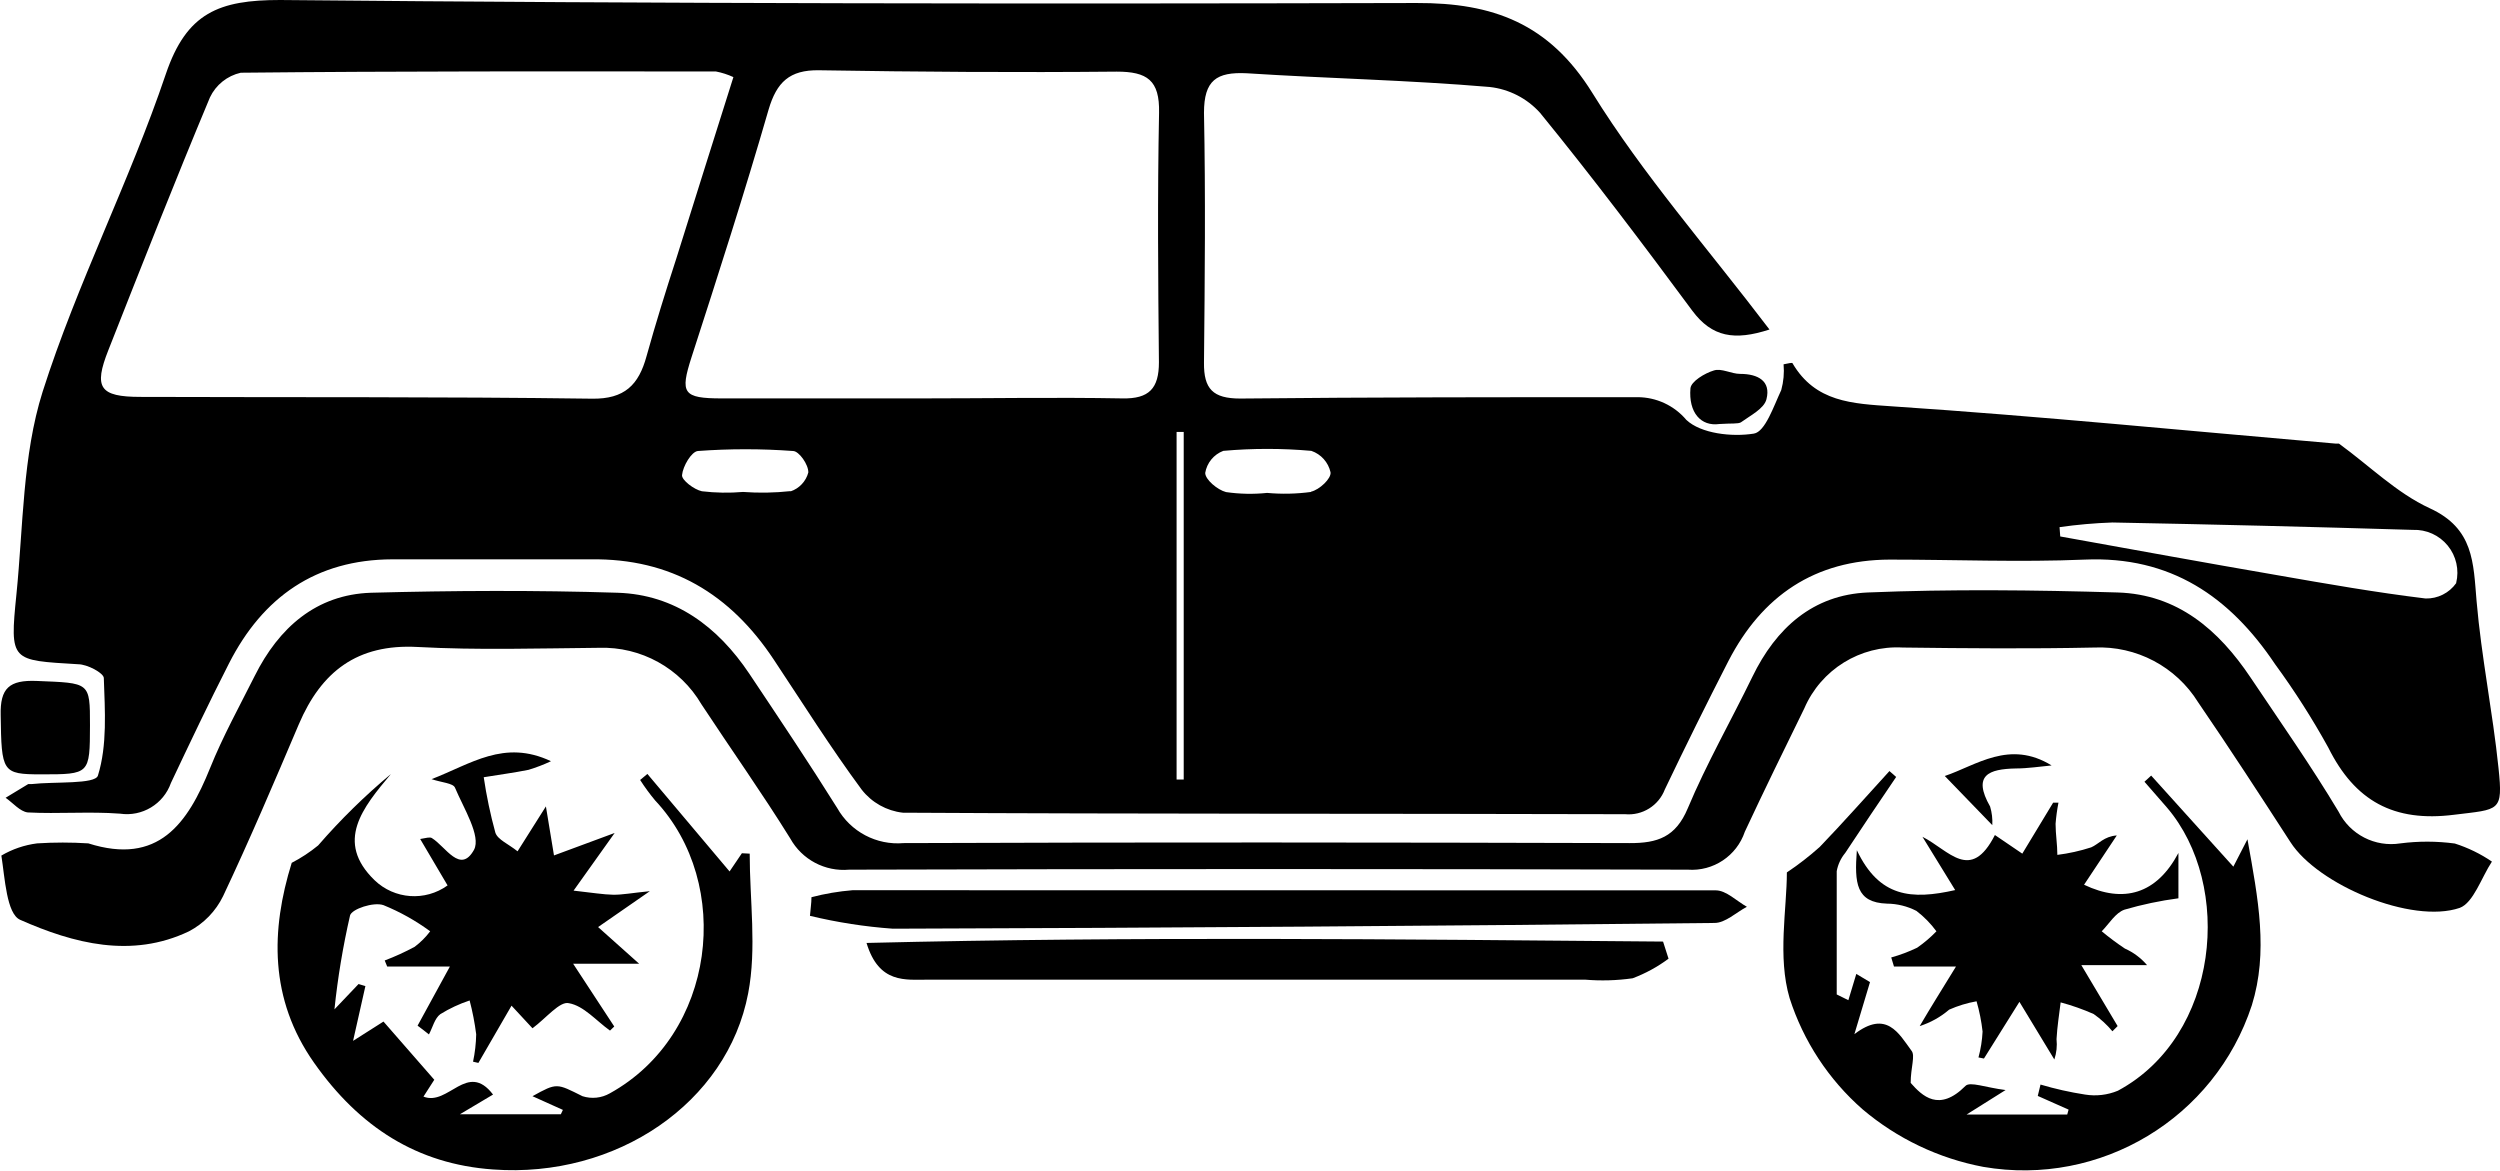
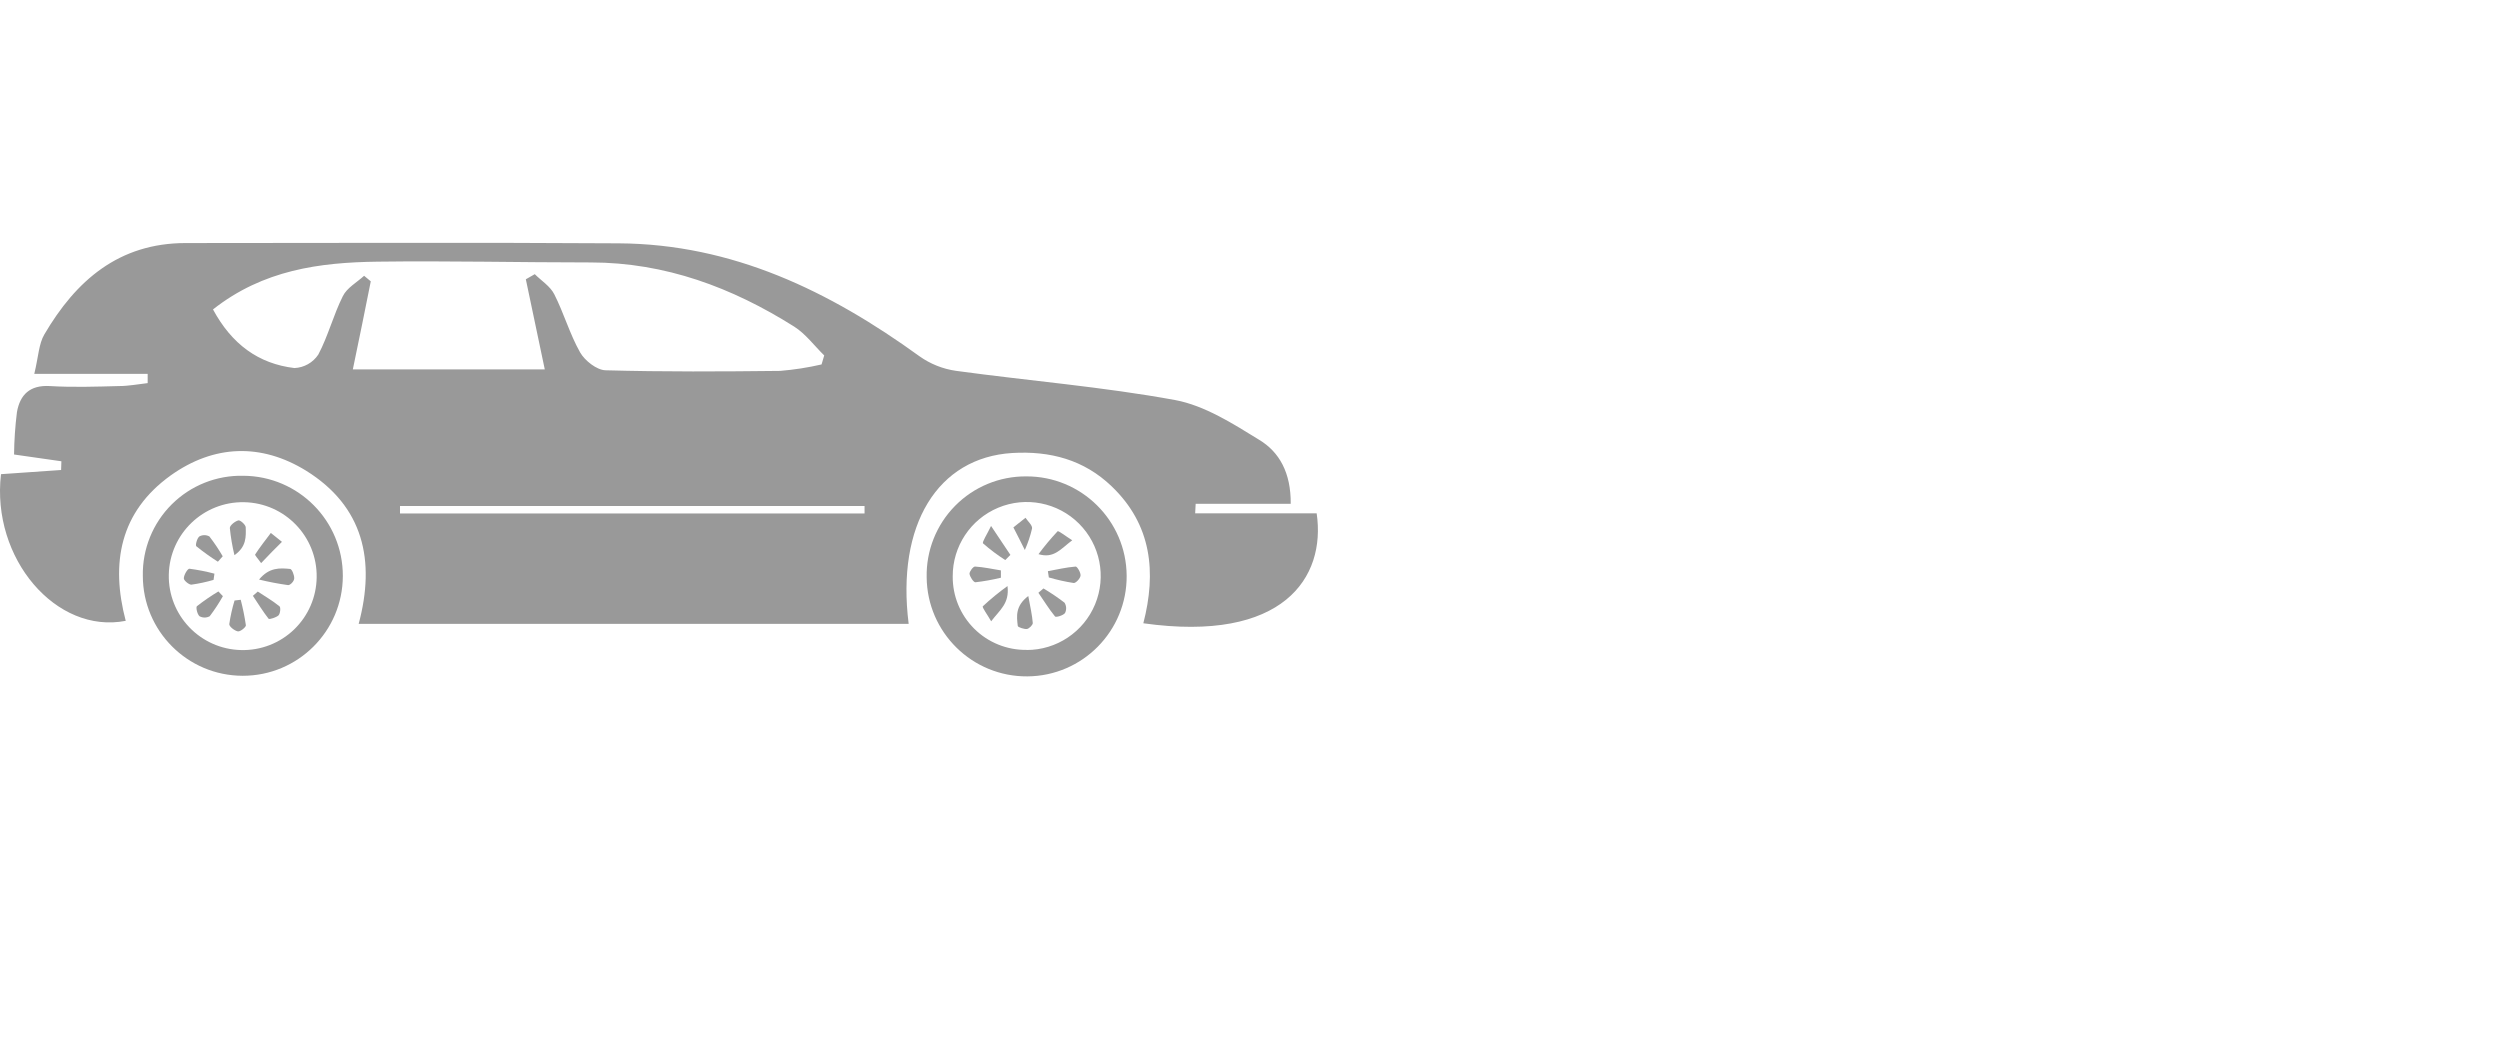
- <svg xmlns="http://www.w3.org/2000/svg" viewBox="0 0 182.54 85.49">
+ <svg xmlns="http://www.w3.org/2000/svg" width="60" height="25" fill="#999999" viewBox="0 0 450 100">
  <g id="图层_2" data-name="图层 2">
    <g id="图层_1-2" data-name="图层 1">
-       <path d="M182.43,56.07c-.42-4.07-1.25-8.1-1.6-12.18-.24-2.8-.19-5.3-3.42-6.78C175,36,173,34,170.78,32.39c-.06,0-.16,0-.24,0-10.79-.93-21.57-2-32.37-2.72-2.93-.2-5.62-.3-7.29-3.15,0-.05-.3,0-.65.08a5.31,5.31,0,0,1-.17,1.88c-.55,1.17-1.17,3.05-2,3.18-1.6.26-3.87,0-4.93-1A4.67,4.67,0,0,0,119.56,29c-9.66,0-19.33,0-29,.1-2,0-2.67-.7-2.65-2.62.06-6.08.12-12.16,0-18.24,0-2.38.91-3,3.13-2.89,5.91.38,11.83.5,17.72,1a5.81,5.81,0,0,1,3.69,1.89c3.84,4.71,7.5,9.56,11.11,14.44,1.44,1.94,3.09,2.21,5.64,1.38-4.52-5.95-9.23-11.3-12.93-17.27C113.11,1.7,109,.2,103.43.22,75.77.29,48.11.27,20.45,0,16,0,13.63.92,12.11,5.4c-2.65,7.85-6.49,15.32-9,23.21C1.64,33.27,1.7,38.44,1.2,43.39S.8,48.2,5.7,48.5c.68,0,1.86.64,1.88,1,.08,2.39.26,4.91-.43,7.13-.2.65-3.15.43-4.84.62-.09,0-.19,0-.25,0l-1.65,1c.54.38,1.05,1,1.61,1.07,2.24.12,4.5-.08,6.74.09a3.41,3.41,0,0,0,3.72-2.24c1.38-2.92,2.77-5.85,4.24-8.73,2.47-4.85,6.35-7.58,11.92-7.6,4.83,0,9.67,0,14.5,0,5.86-.08,10.18,2.53,13.35,7.31,2.12,3.19,4.16,6.44,6.43,9.51a4.44,4.44,0,0,0,3,1.68c17.58.1,35.16.06,52.74.11a2.83,2.83,0,0,0,2.9-1.81q2.25-4.71,4.64-9.37c2.46-4.77,6.31-7.39,11.77-7.41,4.75,0,9.51.2,14.25,0,6.27-.27,10.59,2.7,13.9,7.64A56.7,56.7,0,0,1,170,54.58c1.94,3.9,4.78,5.47,9.19,4.91C182.51,59.08,182.77,59.3,182.43,56.07ZM47.21,26c-.57,2.1-1.6,3.15-4,3.11-11-.15-22-.09-32.95-.13-3,0-3.43-.68-2.35-3.41,2.43-6.17,4.86-12.34,7.42-18.46a3.29,3.29,0,0,1,2.25-1.8c11.57-.12,23.13-.1,34.7-.09a5.56,5.56,0,0,1,1.27.41c-1.43,4.55-2.81,8.88-4.16,13.22C48.61,21.25,47.87,23.63,47.21,26Zm10.51,9.86a19.1,19.1,0,0,1-3.47.06h0a14.79,14.79,0,0,1-3-.05c-.57-.12-1.49-.82-1.45-1.18.06-.65.69-1.72,1.16-1.76a47.28,47.28,0,0,1,6.94,0c.44,0,1.14,1,1.12,1.57A2,2,0,0,1,57.72,35.88Zm26.9-9.41c0,1.91-.71,2.68-2.67,2.64-4.91-.09-9.83,0-14.75,0v0H52.71c-2.86,0-3.06-.38-2.22-3,1.94-6,3.87-12,5.63-18.09.59-2,1.53-2.9,3.67-2.87,7.24.12,14.49.17,21.74.1,2.23,0,3.15.62,3.1,3C84.51,14.3,84.56,20.39,84.62,26.47Zm1.81,30.47h-.52V31.54h.52Zm9.3-21a14.29,14.29,0,0,1-3.21.07,12.08,12.08,0,0,1-3-.06c-.62-.16-1.52-.91-1.52-1.4a2.09,2.09,0,0,1,1.32-1.61,36.34,36.34,0,0,1,6.43,0,2.15,2.15,0,0,1,1.4,1.56C97.22,34.94,96.34,35.76,95.73,35.9Zm83.61,6.66a2.66,2.66,0,0,1-2.23,1.12c-3.62-.44-7.22-1.07-10.82-1.7-5.29-.91-10.58-1.88-15.86-2.83l-.05-.68a36.14,36.14,0,0,1,3.86-.34q11,.21,21.94.54A3.13,3.13,0,0,1,179.34,42.56Z" />
-       <path d="M175.27,61.58a4.3,4.3,0,0,1-4.52-2.32c-2-3.34-4.26-6.56-6.43-9.8C162,46,159,43.39,154.61,43.26c-6.07-.18-12.16-.25-18.23,0-4,.17-6.7,2.59-8.43,6.16-1.56,3.21-3.34,6.32-4.72,9.61-.88,2.09-2.2,2.54-4.25,2.53-17.66-.05-35.33-.07-53,0A5.07,5.07,0,0,1,61.13,59c-2.07-3.31-4.25-6.56-6.42-9.81-2.3-3.43-5.42-5.78-9.62-5.91-6-.19-12-.16-18,0-4,.13-6.73,2.55-8.49,6.07-1.12,2.23-2.33,4.42-3.26,6.73-1.64,4.07-3.78,7.12-8.89,5.5a29.14,29.14,0,0,0-3.74,0,6.86,6.86,0,0,0-2.61.89c.26,1.65.38,4.25,1.37,4.69C5.38,68.89,9.61,70,13.8,68a5.73,5.73,0,0,0,2.49-2.57c1.95-4.13,3.74-8.34,5.53-12.55,1.64-3.84,4.26-5.88,8.67-5.64s8.83.1,13.25.06a8.36,8.36,0,0,1,7.48,4.13c2.15,3.27,4.42,6.47,6.48,9.79A4.46,4.46,0,0,0,62,63.5q30.62-.09,61.24,0a4.08,4.08,0,0,0,4.16-2.77c1.4-3,2.87-6,4.34-9a7.37,7.37,0,0,1,7.18-4.45c4.67.06,9.33.1,14,0a8.48,8.48,0,0,1,7.58,4c2.3,3.36,4.52,6.78,6.74,10.21,2,3.12,8.85,6,12.36,4.8,1-.37,1.58-2.21,2.35-3.38a10.44,10.44,0,0,0-2.71-1.32A15.22,15.22,0,0,0,175.27,61.58Z" />
-       <path d="M54.17,62.3l-.9,1.33-6-7.12-.53.44a14.81,14.81,0,0,0,1.1,1.5c5.72,6.09,4.44,17.09-3.31,21.38a2.49,2.49,0,0,1-2,.21c-1.89-.94-1.85-1-3.65,0l2.22,1-.15.32H33.58L36,79.92c-1.88-2.47-3.26.87-5.08.15l.79-1.23L28,74.59,25.78,76c.39-1.75.65-2.9.9-4l-.5-.15-1.76,1.85a57.12,57.12,0,0,1,1.14-6.86c.13-.47,1.72-1,2.44-.75A15.81,15.81,0,0,1,31.41,68a5.76,5.76,0,0,1-1.13,1.13,18.11,18.11,0,0,1-2.19,1l.18.44h4.58l-2.36,4.32c.28.21.56.42.83.64.27-.51.42-1.18.83-1.48a10.14,10.14,0,0,1,2.14-1,19.23,19.23,0,0,1,.48,2.47,10.58,10.58,0,0,1-.23,2l.39.09c.76-1.3,1.51-2.61,2.42-4.18l1.53,1.65c1-.74,2-2,2.66-1.83,1.09.19,2,1.29,3,2l.31-.3-3-4.58h4.82l-3-2.68,3.78-2.62c-1.32.13-2,.27-2.68.26s-1.56-.15-2.89-.3l3-4.21-4.43,1.64c-.19-1.17-.39-2.34-.59-3.58l-2.07,3.28c-.67-.54-1.45-.85-1.62-1.36a34.24,34.24,0,0,1-.85-4.05c1.09-.18,2.18-.32,3.27-.54a11.85,11.85,0,0,0,1.64-.63c-3.43-1.62-5.85.21-8.72,1.31.74.25,1.57.29,1.71.62.63,1.5,1.92,3.54,1.39,4.54-1,1.8-2.07-.24-3.08-.86-.15-.09-.43,0-.85.07l2,3.39a4.17,4.17,0,0,1-5.33-.38c-2.91-2.82-.87-5.3,1.2-7.76a46.18,46.18,0,0,0-5.32,5.22A11,11,0,0,1,21.3,63c-1.52,4.89-1.66,9.93,1.64,14.61S30.45,85,36,85.39c9,.66,17.11-4.86,18.63-12.87.63-3.29.11-6.79.11-10.19Z" />
-       <path d="M163.07,63.28l-6-6.65-.49.45c.54.62,1.09,1.24,1.63,1.87,4.88,5.69,3.85,16.7-3.57,20.69a4.4,4.4,0,0,1-2.4.28,24.56,24.56,0,0,1-3.25-.73c-.07.28-.13.56-.2.83l2.25,1-.1.36h-7.35l2.85-1.79c-1.46-.18-2.6-.64-2.93-.3-1.93,1.94-3.16.73-4-.22,0-1.12.35-2,.06-2.35-.93-1.27-1.83-3-4.17-1.21l1.14-3.8-1-.6c-.19.64-.38,1.28-.58,1.92l-.85-.42c0-3,0-6,0-9a2.89,2.89,0,0,1,.62-1.33c1.22-1.86,2.47-3.7,3.72-5.55l-.49-.43c-1.69,1.85-3.35,3.73-5.09,5.54a21.37,21.37,0,0,1-2.4,1.86c0,2.67-.69,6.16.2,9.18A18.18,18.18,0,0,0,136,81a19.15,19.15,0,0,0,8.81,4.2A17.51,17.51,0,0,0,164.42,73.4c1.21-3.9.47-7.74-.32-12.12C163.57,62.31,163.28,62.86,163.07,63.28Z" />
-       <path d="M62.25,65a17.32,17.32,0,0,0-3,.51c0,.46-.08.91-.11,1.36a37.09,37.09,0,0,0,6.05.94q30-.09,60-.42c.79,0,1.58-.77,2.36-1.18-.75-.42-1.51-1.2-2.27-1.2Q93.74,65,62.25,65Z" />
-       <path d="M135.58,62.08c-.18,2.41-.06,3.82,2.2,3.9a4.78,4.78,0,0,1,2.15.53A7.35,7.35,0,0,1,141.39,68a9.34,9.34,0,0,1-1.41,1.2,11.51,11.51,0,0,1-1.89.71l.2.66h4.53c-1.08,1.76-1.86,3-2.65,4.35a6.2,6.2,0,0,0,2.15-1.2,8.7,8.7,0,0,1,2-.61,13.3,13.3,0,0,1,.44,2.21,8.85,8.85,0,0,1-.3,1.89l.4.08,2.59-4.14L150,77.36a3.53,3.53,0,0,0,.16-1.49c.05-.9.19-1.79.3-2.68a16.38,16.38,0,0,1,2.41.85,7,7,0,0,1,1.37,1.26l.38-.38-2.65-4.45h4.8a4.57,4.57,0,0,0-1.62-1.21A19.89,19.89,0,0,1,153.46,68c.54-.55,1-1.35,1.66-1.58a26.54,26.54,0,0,1,3.94-.83V62.28c-1.59,3-4,3.7-6.89,2.32L154.56,61c-.94.07-1.33.64-1.87.87a13.42,13.42,0,0,1-2.47.55c0-.76-.13-1.51-.13-2.27a13.56,13.56,0,0,1,.21-1.54l-.39,0-2.25,3.72-2-1.36c-1.78,3.49-3.35,1.11-5.29.13l2.39,3.89C139.57,65.71,137.22,65.53,135.58,62.08Z" />
-       <path d="M63.27,68.85c.91,3,2.85,2.68,4.54,2.68q24,0,47.92,0a15.47,15.47,0,0,0,3.48-.1A10.72,10.72,0,0,0,121.83,70l-.4-1.25C102.12,68.58,82.81,68.37,63.27,68.85Z" />
-       <path d="M3,56.54c3.56,0,3.56,0,3.57-3.58,0-3.18,0-3.08-3.89-3.24-2-.08-2.68.52-2.63,2.51C.11,56.37.15,56.54,3,56.54Z" />
-       <path d="M125.14,27.05c-.67.2-1.66.8-1.71,1.3-.15,1.78.77,2.8,2.11,2.61.93-.06,1.35,0,1.57-.12.69-.5,1.7-1,1.87-1.69.34-1.33-.62-1.85-1.92-1.85C126.41,27.3,125.7,26.87,125.14,27.05Z" />
-       <path d="M147.19,56.11c.87,0,1.74-.14,2.61-.22-3.08-1.9-5.51,0-7.8.77l3.47,3.59a4,4,0,0,0-.16-1.36C144,56.59,145.22,56.15,147.19,56.11Z" />
+       <path d="M232.33,46.93H215.22l-.09,1.72H237c1.7,11.56-6,23.33-31.2,19.79,2.36-9.16,1.54-17.72-5.7-24.65-5-4.8-11.08-6.4-17.89-6-13.43.82-20.9,12.92-18.65,30.76h-99c3.06-11.42.86-21.14-9.44-27.56-8.1-5-16.6-4.72-24.4.84C21.58,48.4,19.89,57.62,22.63,68,10.11,70.45-1.6,56.76.18,41.6L11,40.85l.05-1.57L2.53,38.06a67.28,67.28,0,0,1,.52-7.63c.55-3.12,2.32-4.9,5.91-4.69,4.14.25,8.32.11,12.48,0,1.72,0,3.43-.34,5.14-.53V23.55H6.17c.76-3.15.81-5.4,1.81-7.1C13.67,6.75,21.38,0,33.43,0c26,0,52-.12,77.93.05,20.49.12,37.94,8.59,54.15,20.33A15,15,0,0,0,172.07,23c13.15,1.8,26.42,2.87,39.46,5.26,5.33,1,10.4,4.25,15.16,7.18C230.27,37.61,232.38,41.33,232.33,46.93Zm-194-35C41.71,18.2,46.5,21.72,53,22.5a5.44,5.44,0,0,0,4.29-2.42c1.78-3.35,2.72-7.14,4.43-10.54.74-1.49,2.51-2.45,3.82-3.65l1.2,1c-1,5.14-2.09,10.28-3.23,15.85H98.06c-1.2-5.73-2.31-11-3.41-16.22l1.61-.92c1.19,1.19,2.79,2.18,3.51,3.62,1.73,3.4,2.78,7.16,4.65,10.46.85,1.5,3,3.17,4.55,3.22,10.48.29,21,.23,31.45.11a52,52,0,0,0,7.46-1.16l.48-1.62c-1.79-1.75-3.35-3.89-5.42-5.2C131.78,8,119.76,3.5,106.35,3.49c-12.81,0-25.62-.31-38.42-.14C57.55,3.49,47.38,4.82,38.35,11.94ZM155.62,48.67V47.33H72v1.34Z" />
+       <path d="M25.71,59.89a17.68,17.68,0,0,1,18.09-18,18,18,0,1,1-18.09,18ZM43.39,73.26A13.26,13.26,0,0,0,57,60.17,13.31,13.31,0,1,0,43.39,73.26Z" />
+       <path d="M184.7,42a18,18,0,1,1-17.9,18.15A17.79,17.79,0,0,1,184.7,42Zm.08,31.25A13.32,13.32,0,1,0,171.49,60,13.12,13.12,0,0,0,184.78,73.23Z" />
+       <path d="M188.62,59.06c1.66-.3,3.3-.69,5-.83.28,0,.93,1.09.88,1.62s-.85,1.38-1.24,1.34a35.29,35.29,0,0,1-4.47-1Z" />
+       <path d="M193,53.5c-2.09,1.57-3.29,3.33-6.07,2.5a45.76,45.76,0,0,1,3.44-4.12C190.51,51.73,191.81,52.75,193,53.5Z" />
+       <path d="M187.82,62.17a37.19,37.19,0,0,1,3.8,2.57,1.89,1.89,0,0,1,.08,1.86c-.33.44-1.63.81-1.79.62-1.1-1.34-2-2.83-3-4.27Z" />
+       <path d="M178.39,50.92l3.48,5.21-.92.93a32.31,32.31,0,0,1-4-3C176.74,53.83,177.66,52.46,178.39,50.92Z" />
+       <path d="M180.16,60.24a38.42,38.42,0,0,1-4.59.82c-.34,0-1-1-1.06-1.54,0-.4.65-1.31,1-1.29,1.56.1,3.1.44,4.65.69Z" />
+       <path d="M178.41,68.08c-.7-1.23-1.68-2.52-1.5-2.7a45.14,45.14,0,0,1,4.44-3.64C181.73,64.86,180,66,178.41,68.08Z" />
+       <path d="M182.41,51.18c.92-.72,1.55-1.22,2.18-1.73.43.65,1.27,1.36,1.18,1.93a21,21,0,0,1-1.3,3.87C183.86,54,183.24,52.81,182.41,51.18Z" />
+       <path d="M185.09,63.53c.37,2,.7,3.44.81,4.87,0,.35-.65,1-1.05,1.07s-1.63-.3-1.65-.55C183,67.2,182.72,65.35,185.09,63.53Z" />
+       <path d="M46.63,60.57c1.83-2.22,3.75-2.09,5.59-1.91.32,0,.77,1.12.74,1.7s-.76,1.25-1.11,1.21A53,53,0,0,1,46.63,60.57Z" />
+       <path d="M47,57.61c-.58-.83-1.16-1.42-1.07-1.56.87-1.34,1.86-2.59,2.82-3.87l2,1.6C49.53,55,48.39,56.12,47,57.61Z" />
+       <path d="M38.44,60.63a28.11,28.11,0,0,1-4,.86c-.45,0-1.37-.76-1.35-1.14,0-.62.69-1.75,1-1.73a35.24,35.24,0,0,1,4.51.89C38.55,59.89,38.5,60.26,38.44,60.63Z" />
+       <path d="M43.33,64.21a43.07,43.07,0,0,1,.93,4.6c0,.34-1,1.16-1.44,1.09-.61-.11-1.59-.89-1.55-1.31a28.9,28.9,0,0,1,.95-4.25Z" />
+       <path d="M42.2,56.18a35.72,35.72,0,0,1-.83-4.89c0-.47.92-1.21,1.54-1.37.34-.08,1.31.79,1.32,1.24C44.27,52.82,44.4,54.64,42.2,56.18Z" />
+       <path d="M39.22,57.36a42.73,42.73,0,0,1-3.88-2.78c-.21-.18.12-1.43.54-1.77a1.88,1.88,0,0,1,1.81,0,32.26,32.26,0,0,1,2.4,3.57Z" />
+       <path d="M46.4,62.73c1.32.87,2.69,1.67,3.91,2.66.25.2.14,1.33-.19,1.64s-1.62.78-1.78.59c-1-1.29-1.9-2.73-2.82-4.12Z" />
+       <path d="M40.12,63.56a31.63,31.63,0,0,1-2.37,3.61,1.89,1.89,0,0,1-1.84,0c-.41-.35-.69-1.62-.46-1.81a38.18,38.18,0,0,1,3.86-2.65Z" />
    </g>
  </g>
</svg>
